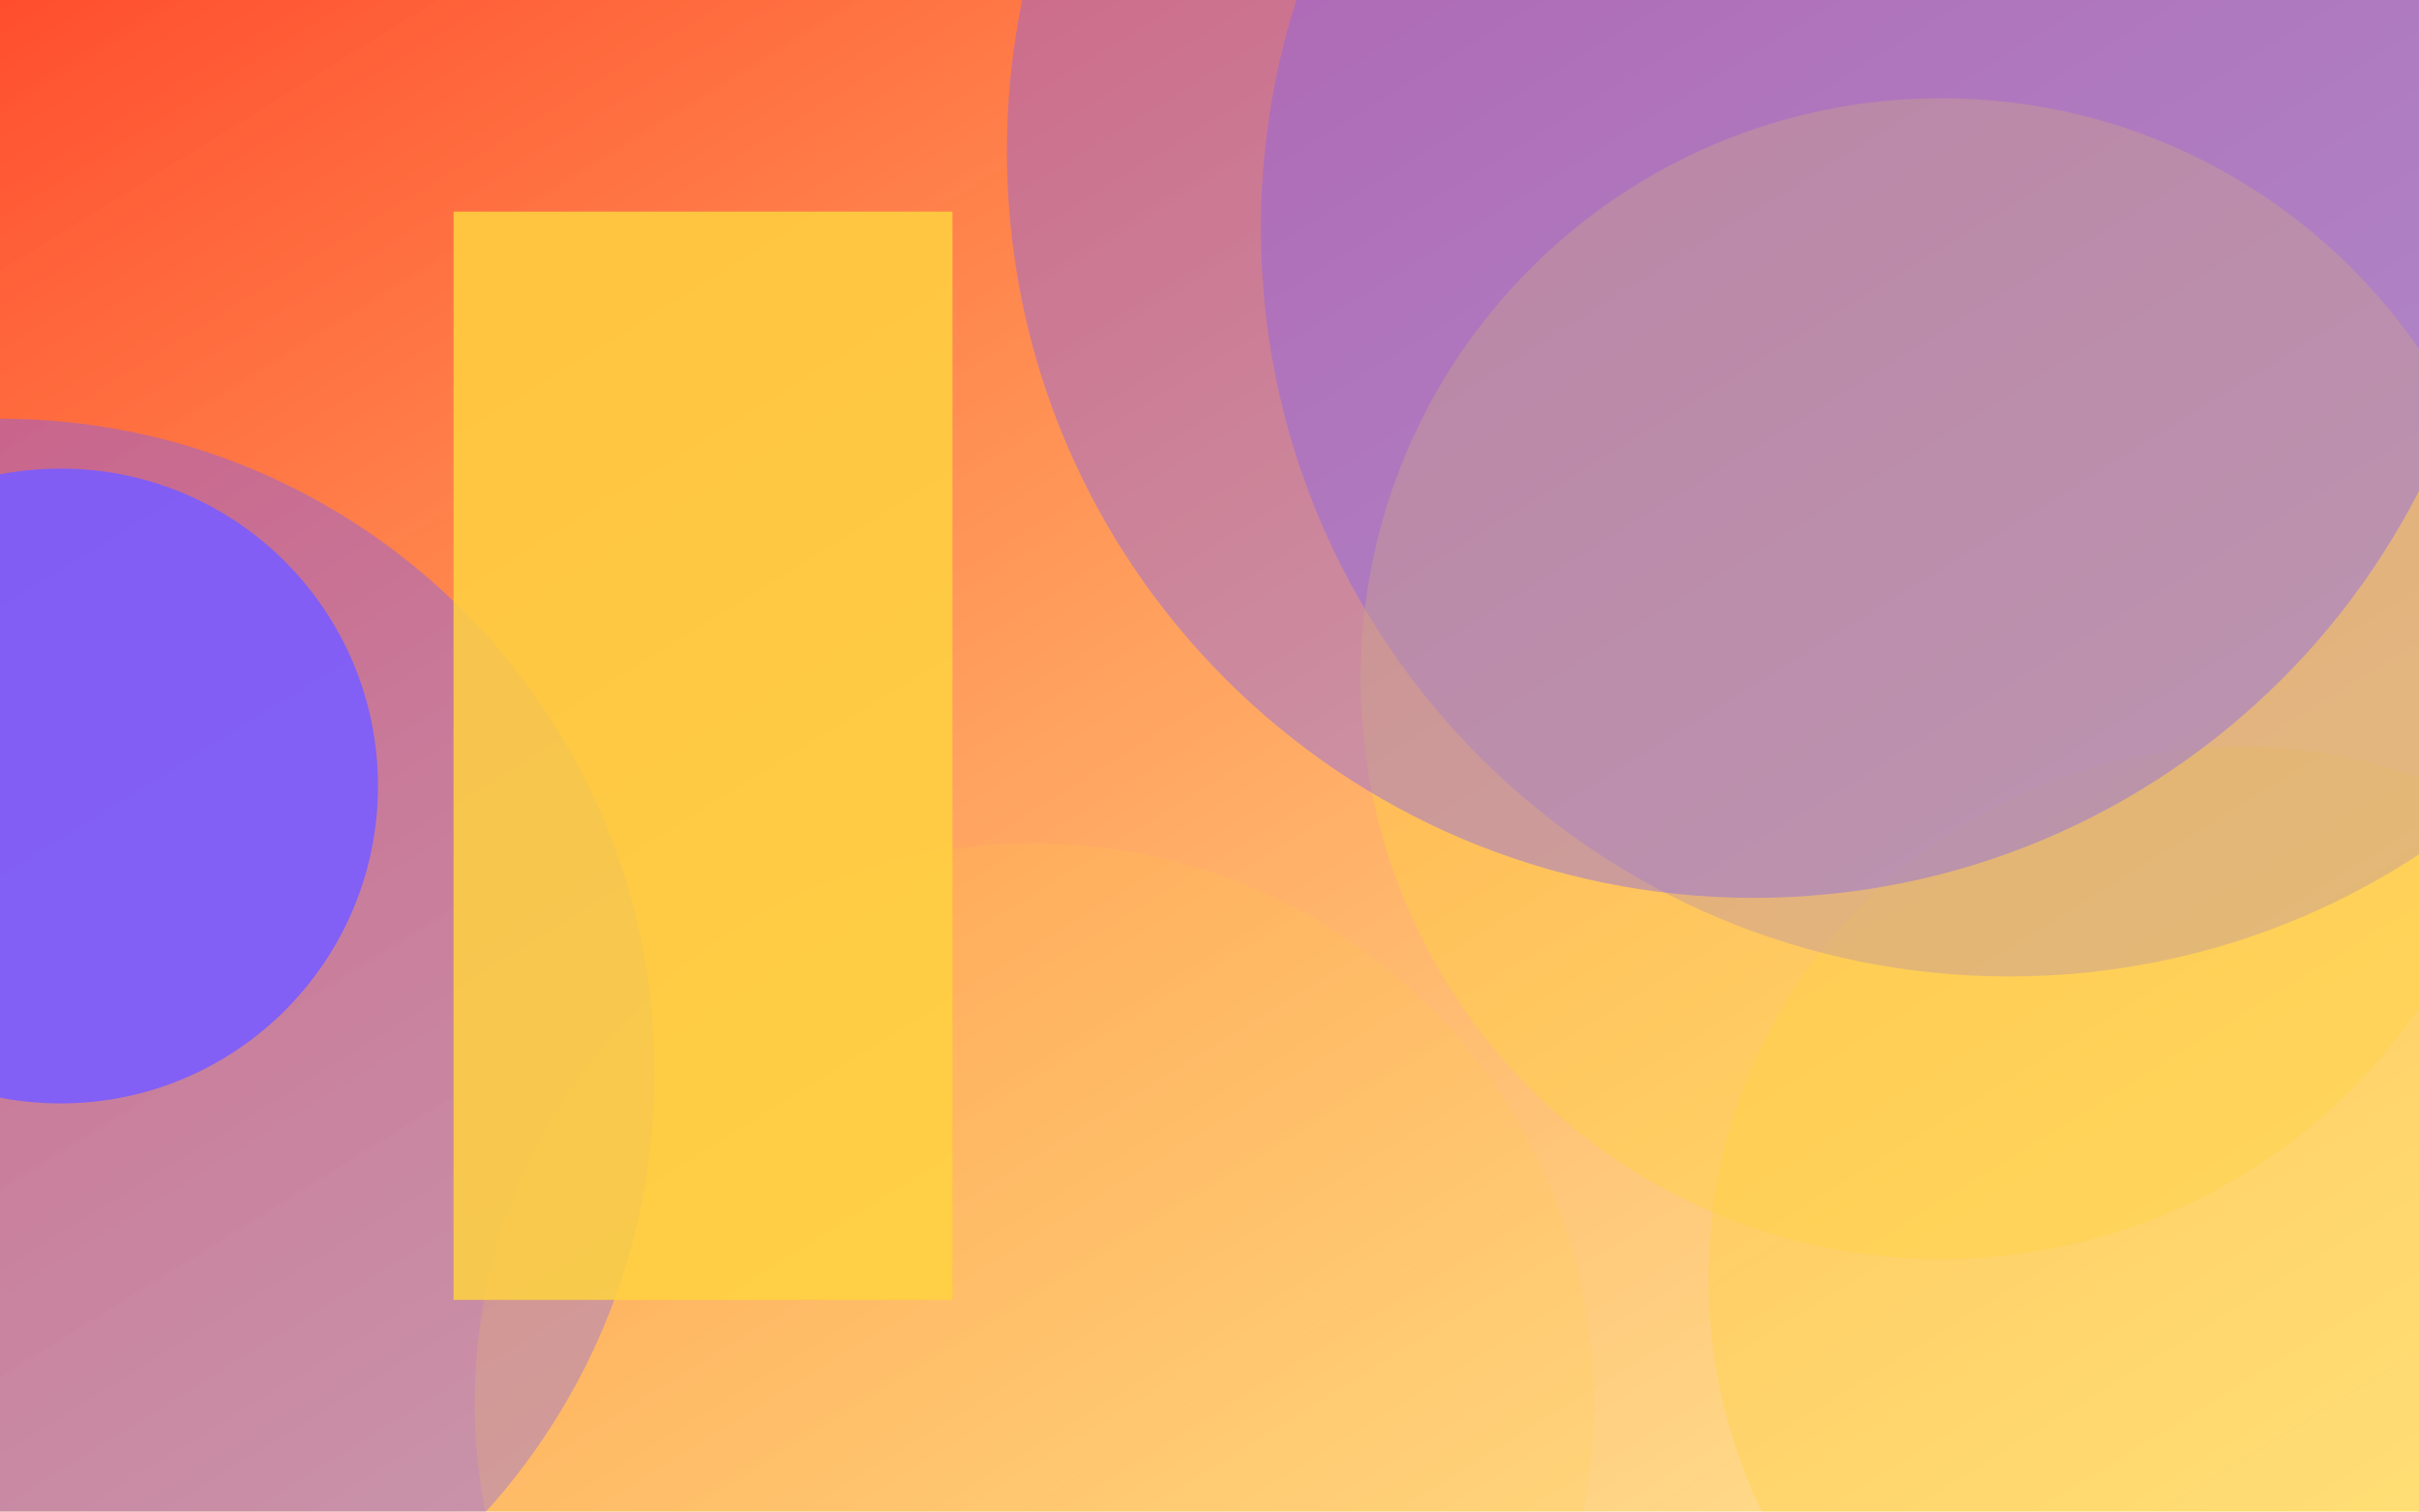
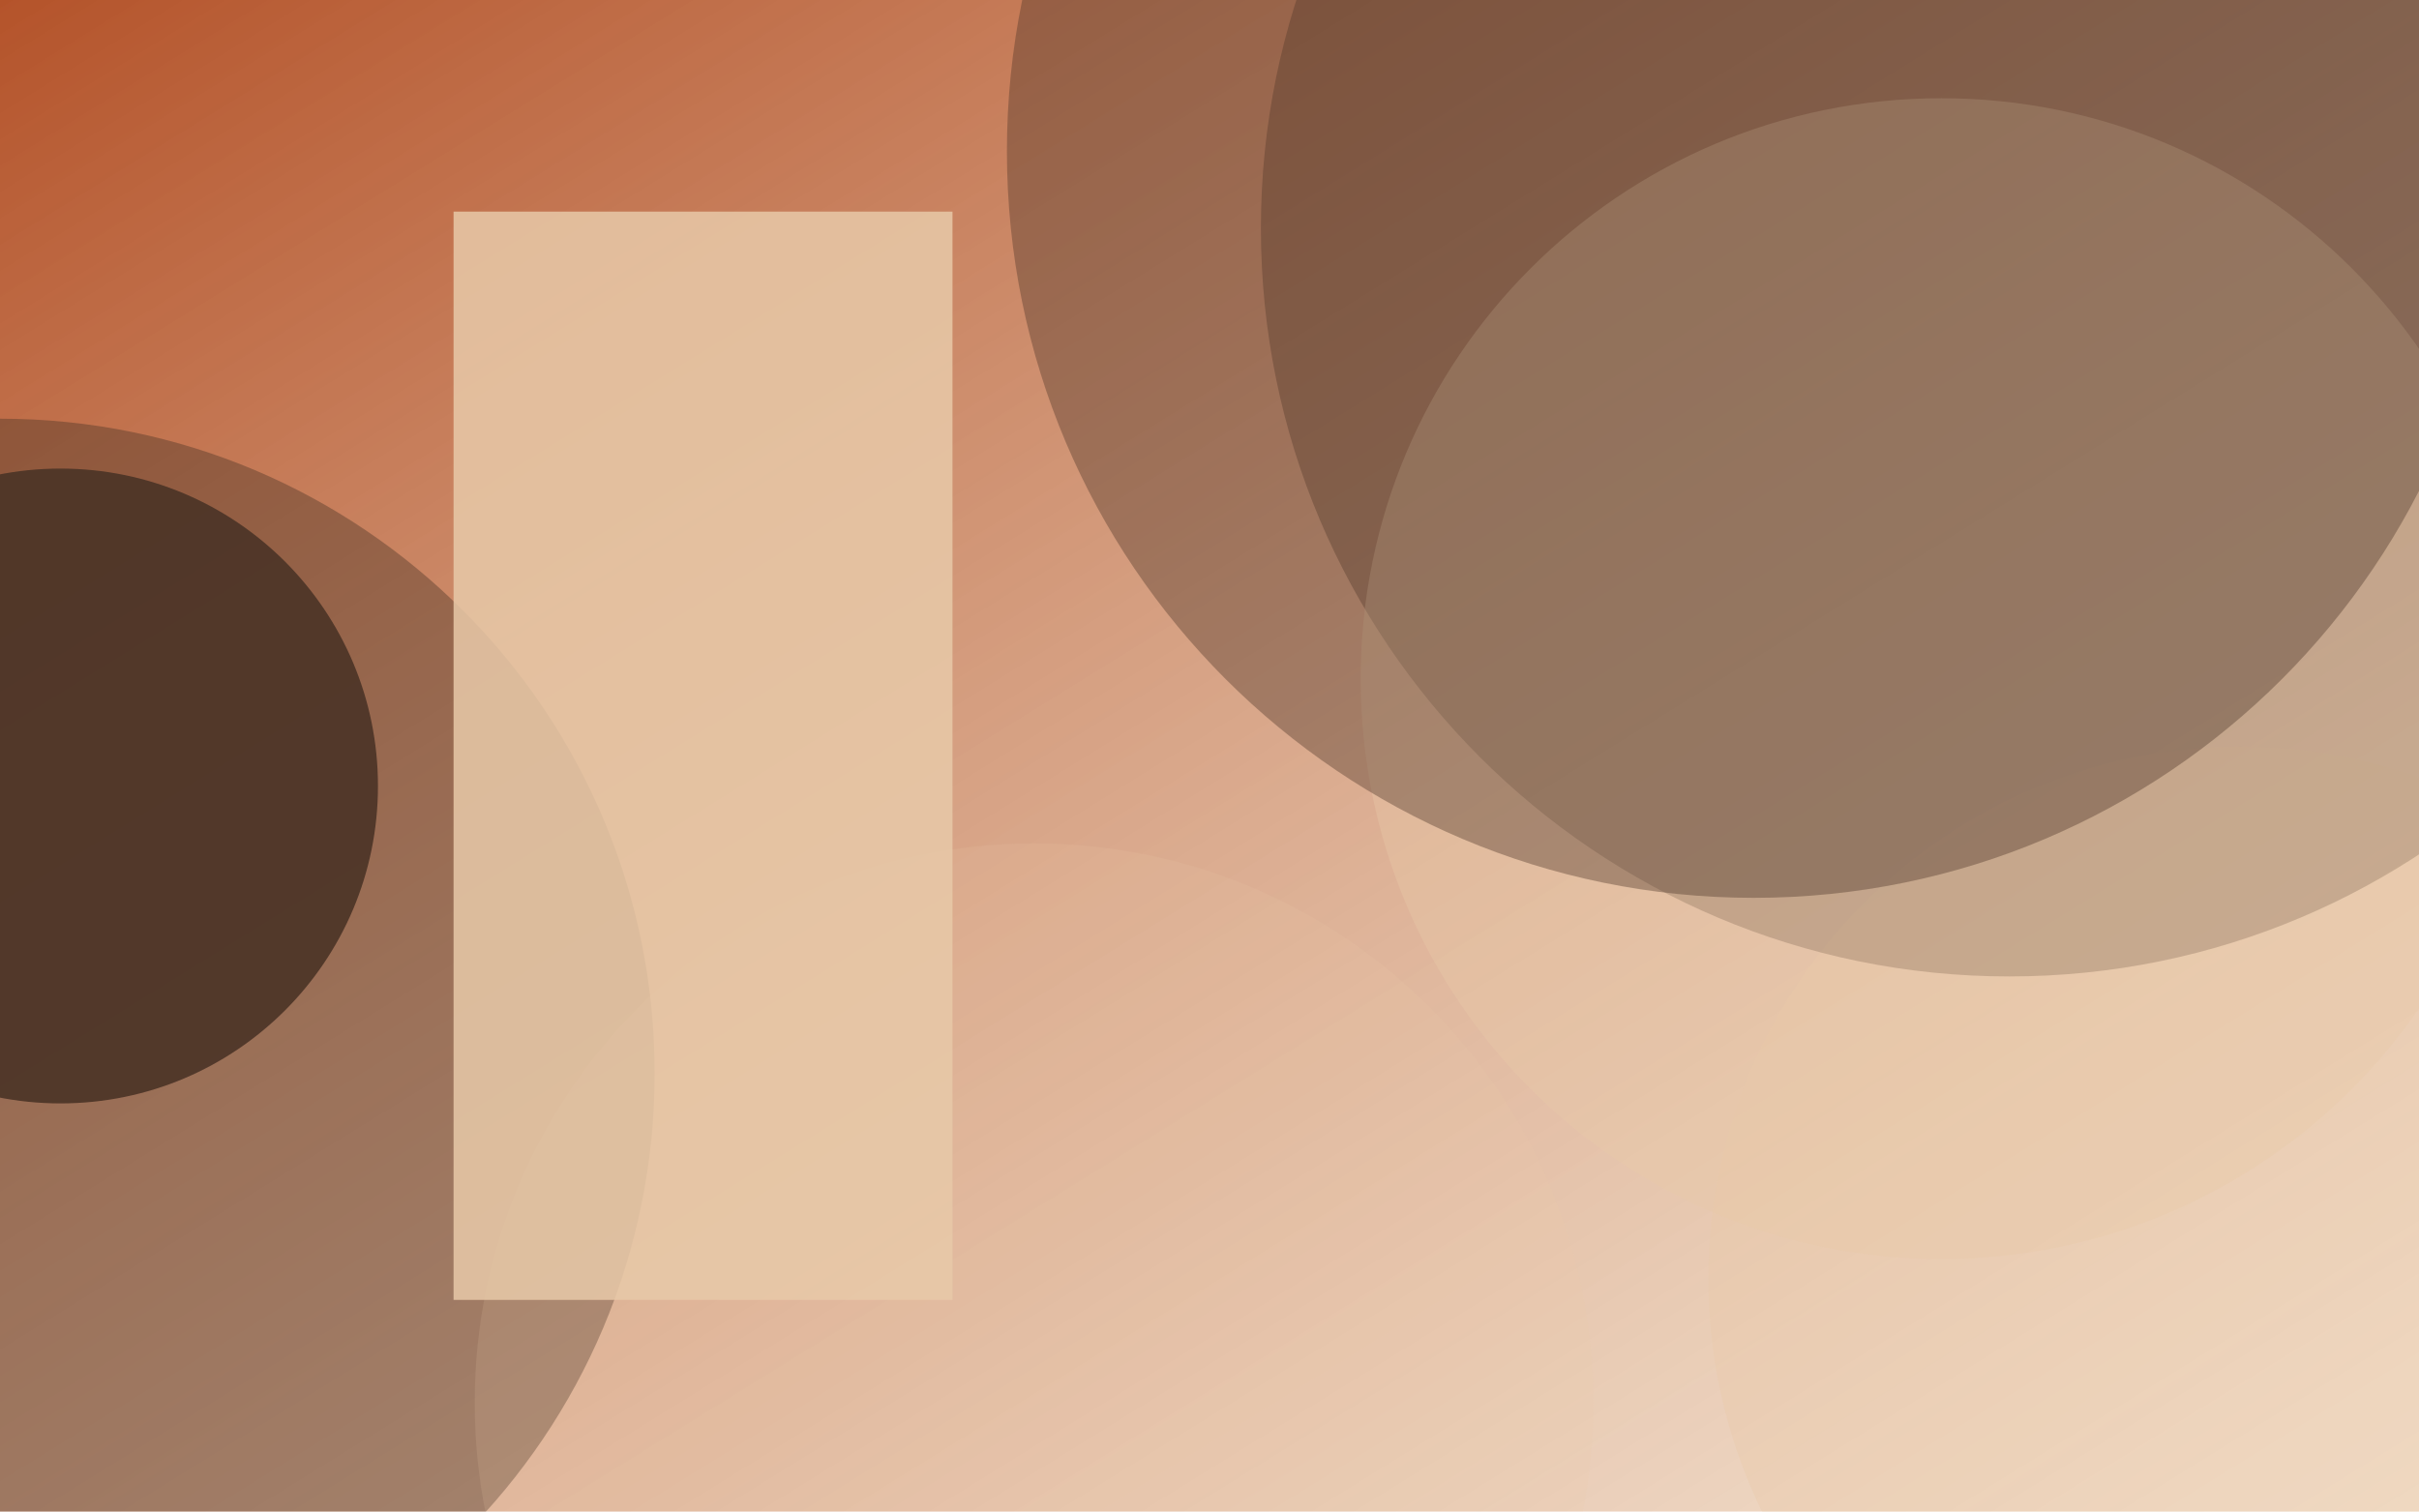
<svg xmlns="http://www.w3.org/2000/svg" viewBox="0 0 1600 1000" preserveAspectRatio="xMidYMid slice">
  <defs>
    <linearGradient id="g" x1="0" y1="0" x2="1" y2="1">
-       <stop offset="0" stop-color="#ff4d2e" />
-       <stop offset="1" stop-color="#ffd23f" stop-opacity="0.55" />
+       <stop offset="0" stop-color="#b4532a" />
+       <stop offset="1" stop-color="#e8c9a8" stop-opacity="0.55" />
    </linearGradient>
  </defs>
  <rect width="1600" height="1000" fill="url(#g)" />
-   <circle cx="0" cy="710" r="433" fill="#7a5cff" opacity="0.41" />
-   <circle cx="1482" cy="846" r="352" fill="#ffd23f" opacity="0.37" />
-   <circle cx="1329" cy="151" r="495" fill="#7a5cff" opacity="0.35" />
-   <circle cx="1284" cy="449" r="384" fill="#ffd23f" opacity="0.39" />
-   <circle cx="1160" cy="100" r="494" fill="#7a5cff" opacity="0.38" />
-   <circle cx="684" cy="928" r="370" fill="#ffd23f" opacity="0.15" />
-   <rect x="300" y="140" width="330" height="720" fill="#ffd23f" opacity="0.85" />
-   <circle cx="40" cy="520" r="210" fill="#7a5cff" opacity="0.9" />
+   <circle cx="0" cy="710" r="433" fill="#4a3326" opacity="0.41" />
+   <circle cx="1482" cy="846" r="352" fill="#e8c9a8" opacity="0.37" />
+   <circle cx="1329" cy="151" r="495" fill="#4a3326" opacity="0.35" />
+   <circle cx="1284" cy="449" r="384" fill="#e8c9a8" opacity="0.39" />
+   <circle cx="1160" cy="100" r="494" fill="#4a3326" opacity="0.38" />
+   <circle cx="684" cy="928" r="370" fill="#e8c9a8" opacity="0.15" />
+   <rect x="300" y="140" width="330" height="720" fill="#e8c9a8" opacity="0.85" />
+   <circle cx="40" cy="520" r="210" fill="#4a3326" opacity="0.9" />
</svg>
